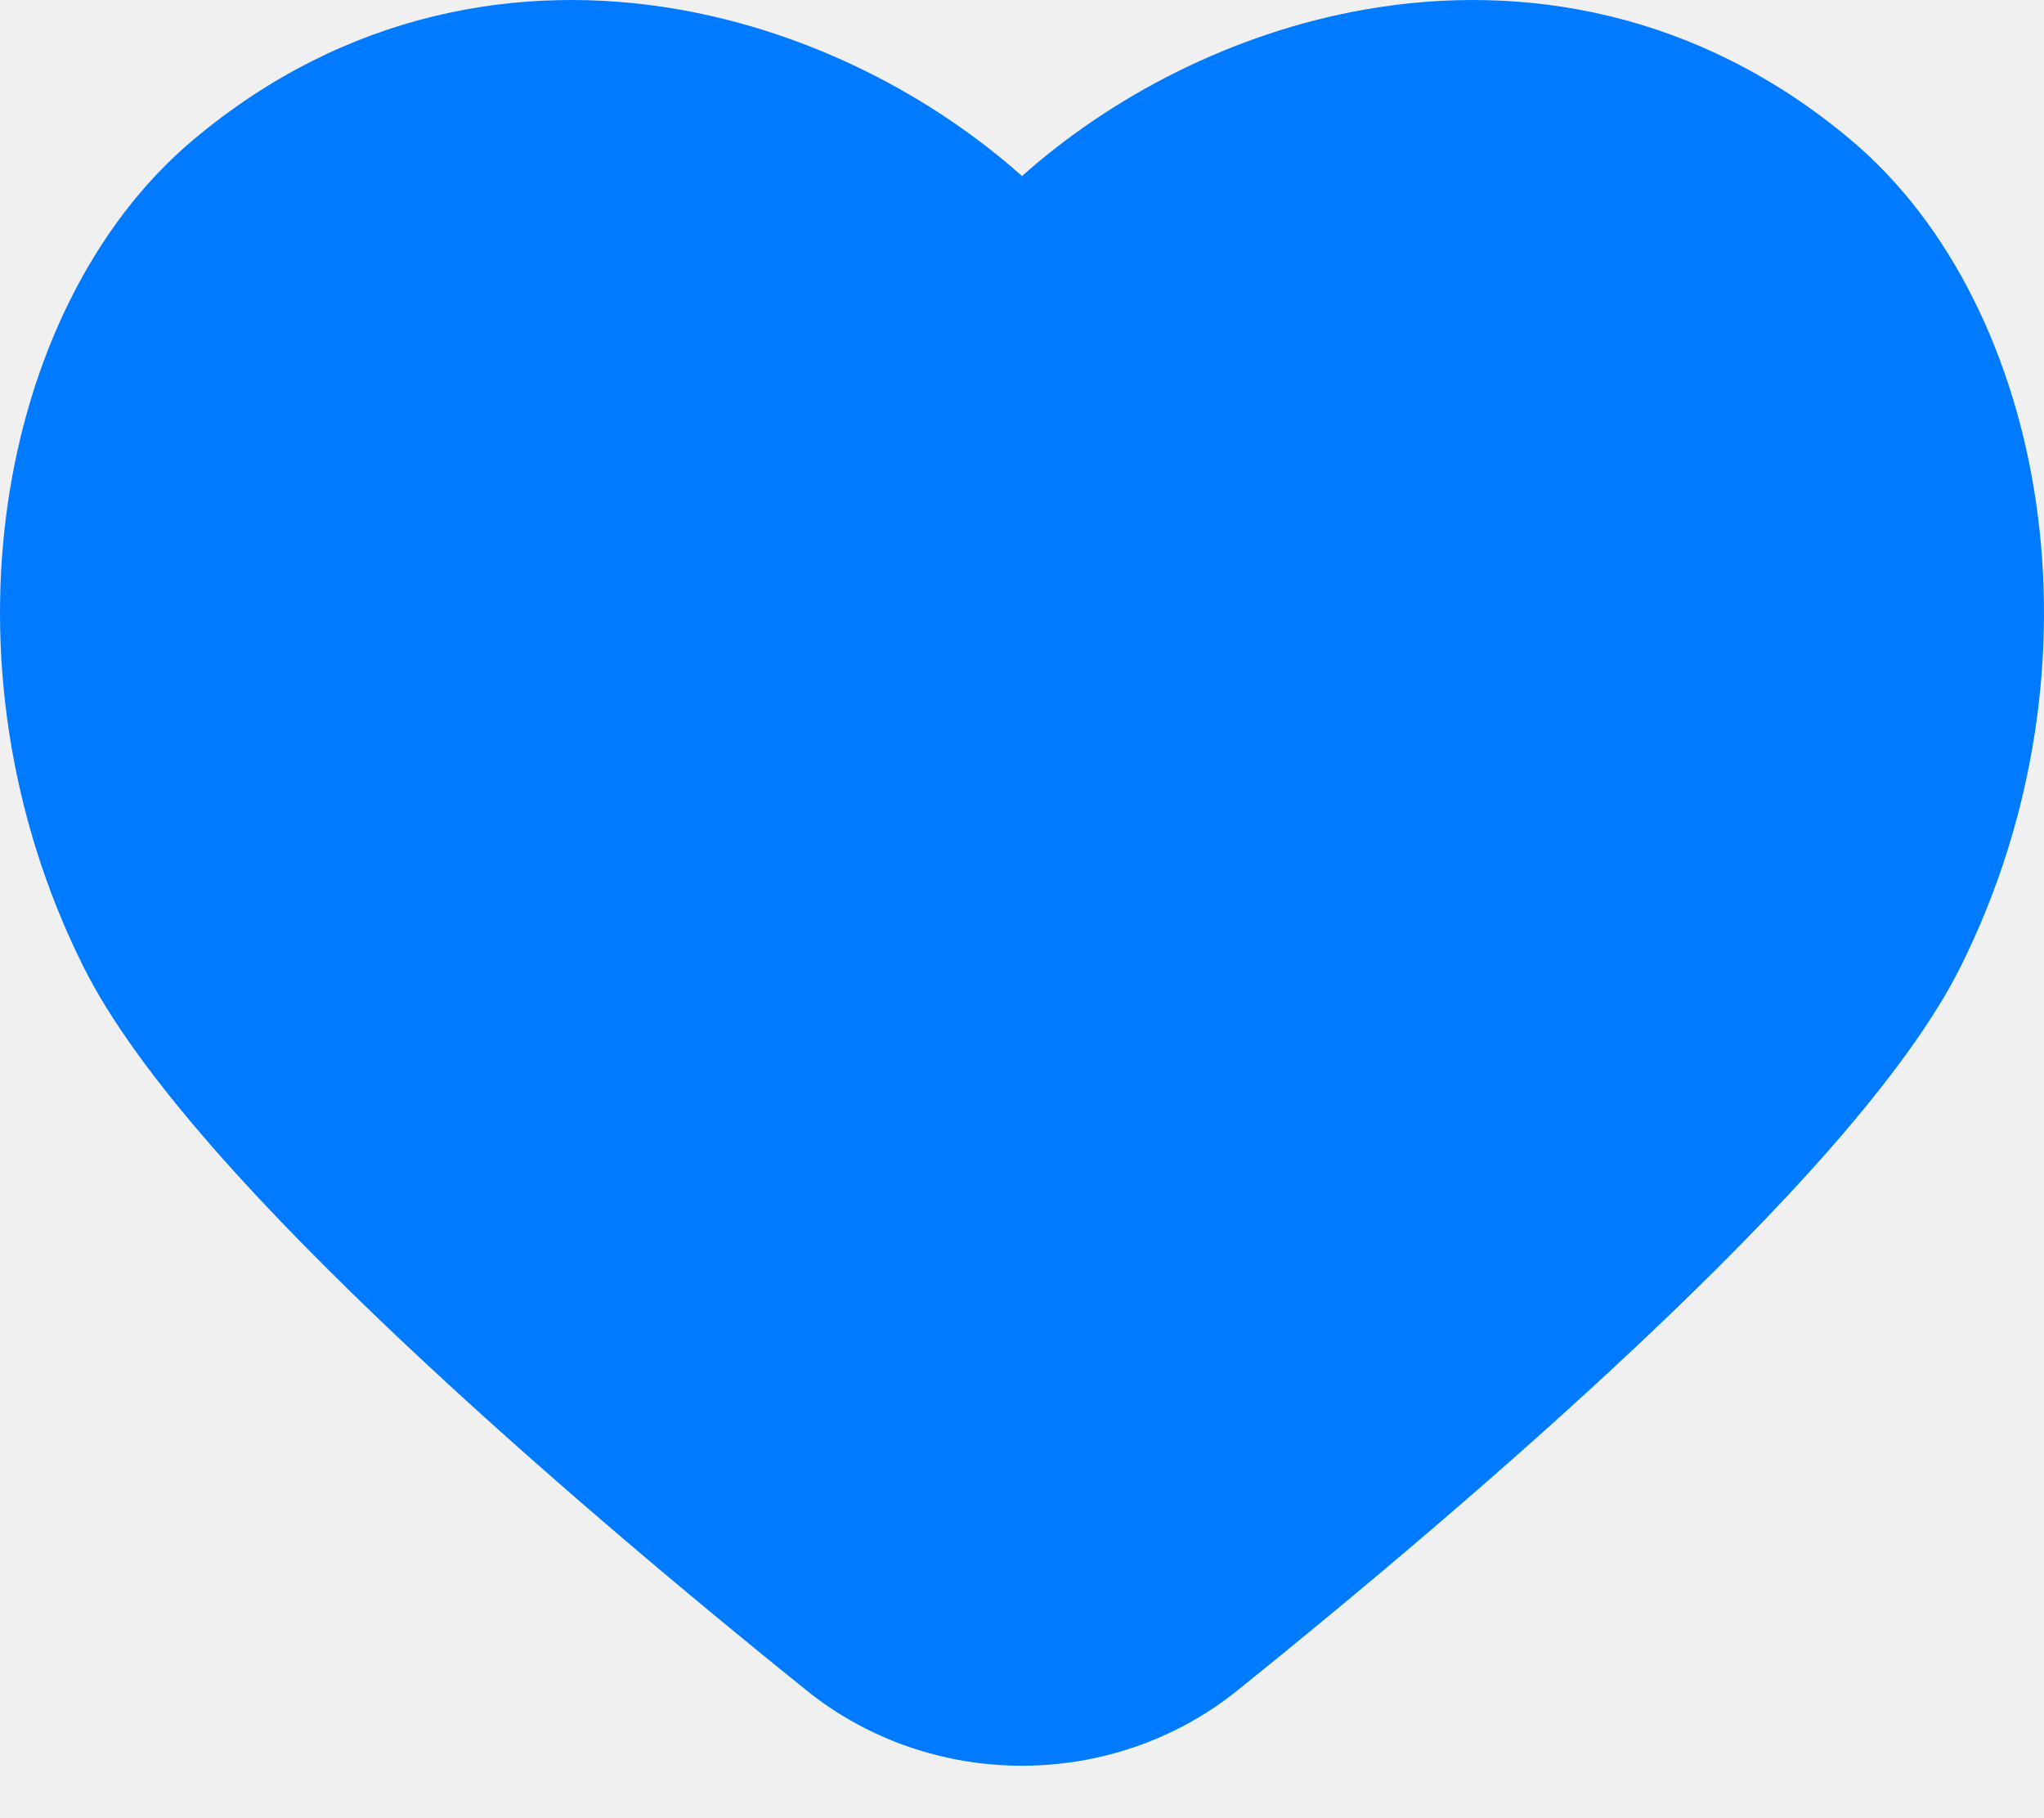
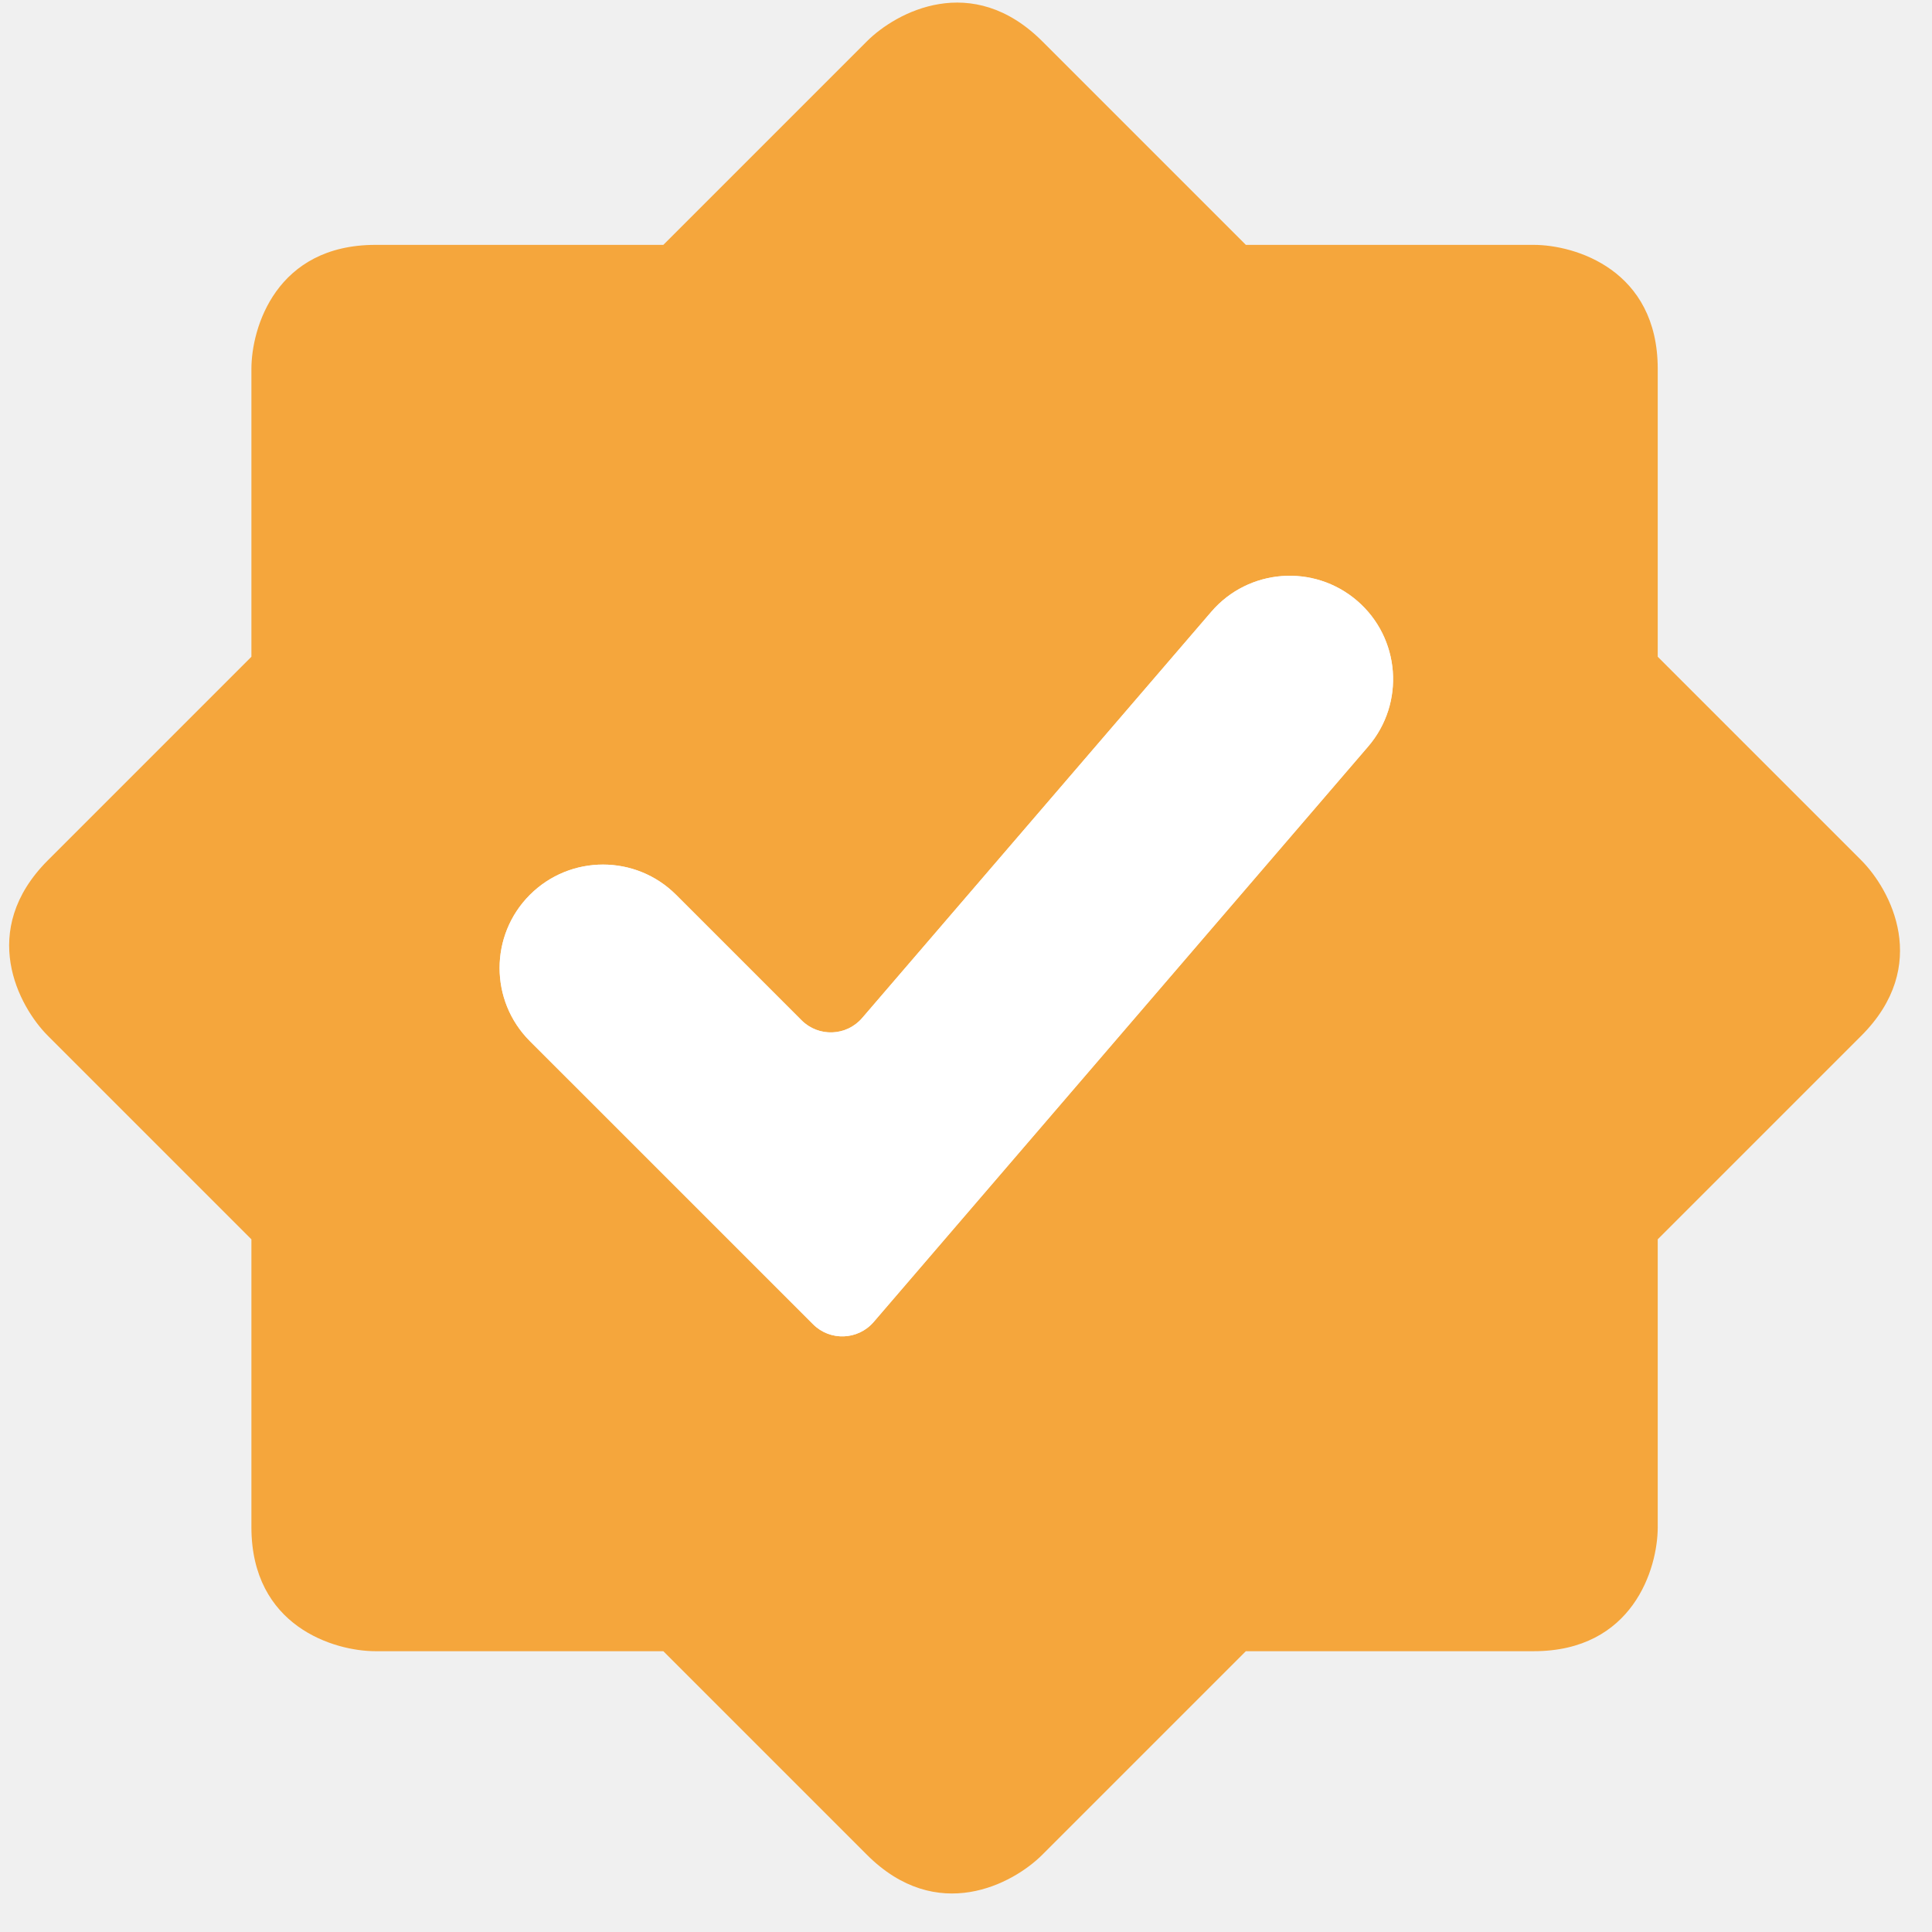
- <svg xmlns="http://www.w3.org/2000/svg" width="18" height="16" viewBox="0 0 18 16" fill="none">
-   <path d="M9 1.55C8.213 0.849 7.147 0.288 5.977 0.083C4.583 -0.16 3.043 0.105 1.704 1.229C0.812 1.978 0.254 3.157 0.069 4.431C-0.117 5.715 0.064 7.161 0.729 8.5C1.209 9.469 2.353 10.687 3.542 11.809C4.758 12.956 6.11 14.084 7.101 14.881C8.201 15.767 9.799 15.767 10.899 14.881C11.89 14.084 13.242 12.956 14.458 11.809C15.647 10.687 16.791 9.469 17.271 8.5C17.936 7.161 18.117 5.715 17.931 4.431C17.746 3.157 17.188 1.978 16.296 1.229C14.957 0.105 13.417 -0.16 12.024 0.083C10.853 0.288 9.787 0.849 9 1.55Z" fill="#007AFF" />
+ <svg xmlns="http://www.w3.org/2000/svg" width="47" height="47" viewBox="0 0 47 47" fill="none">
+   <path fill-rule="evenodd" clip-rule="evenodd" d="M37.31 5.957C38.316 5.957 40.328 6.561 40.328 8.976V15.977L45.279 20.928C45.991 21.64 46.987 23.49 45.279 25.198L40.328 30.149V37.15C40.328 38.157 39.725 40.169 37.31 40.169H30.308L25.357 45.12C24.645 45.832 22.795 46.828 21.088 45.12L16.137 40.169H9.135C8.129 40.169 6.116 39.565 6.116 37.15V30.149L1.165 25.198C0.454 24.486 -0.542 22.636 1.165 20.928L6.116 15.977V8.976C6.116 7.969 6.72 5.957 9.135 5.957H16.137L21.088 1.006C21.799 0.294 23.649 -0.702 25.357 1.006L30.308 5.957H37.31ZM33.014 14.614C34.068 15.52 34.188 17.108 33.282 18.162L21.254 32.16C20.872 32.604 20.193 32.63 19.779 32.215L12.89 25.327C11.908 24.344 11.908 22.752 12.89 21.769C13.873 20.787 15.466 20.787 16.448 21.769L19.5 24.821C19.914 25.235 20.593 25.209 20.974 24.765L29.467 14.883C30.372 13.829 31.96 13.709 33.014 14.614Z" fill="#F5A63C" />
+   <path d="M33.282 18.162C34.188 17.108 34.068 15.52 33.014 14.614C31.96 13.709 30.372 13.829 29.467 14.883L20.974 24.765C20.593 25.209 19.914 25.235 19.5 24.821L16.448 21.769C15.466 20.787 13.873 20.787 12.89 21.769C11.908 22.752 11.908 24.344 12.89 25.327L19.779 32.215C20.193 32.63 20.872 32.604 21.254 32.16L33.282 18.162Z" fill="white" />
</svg>
